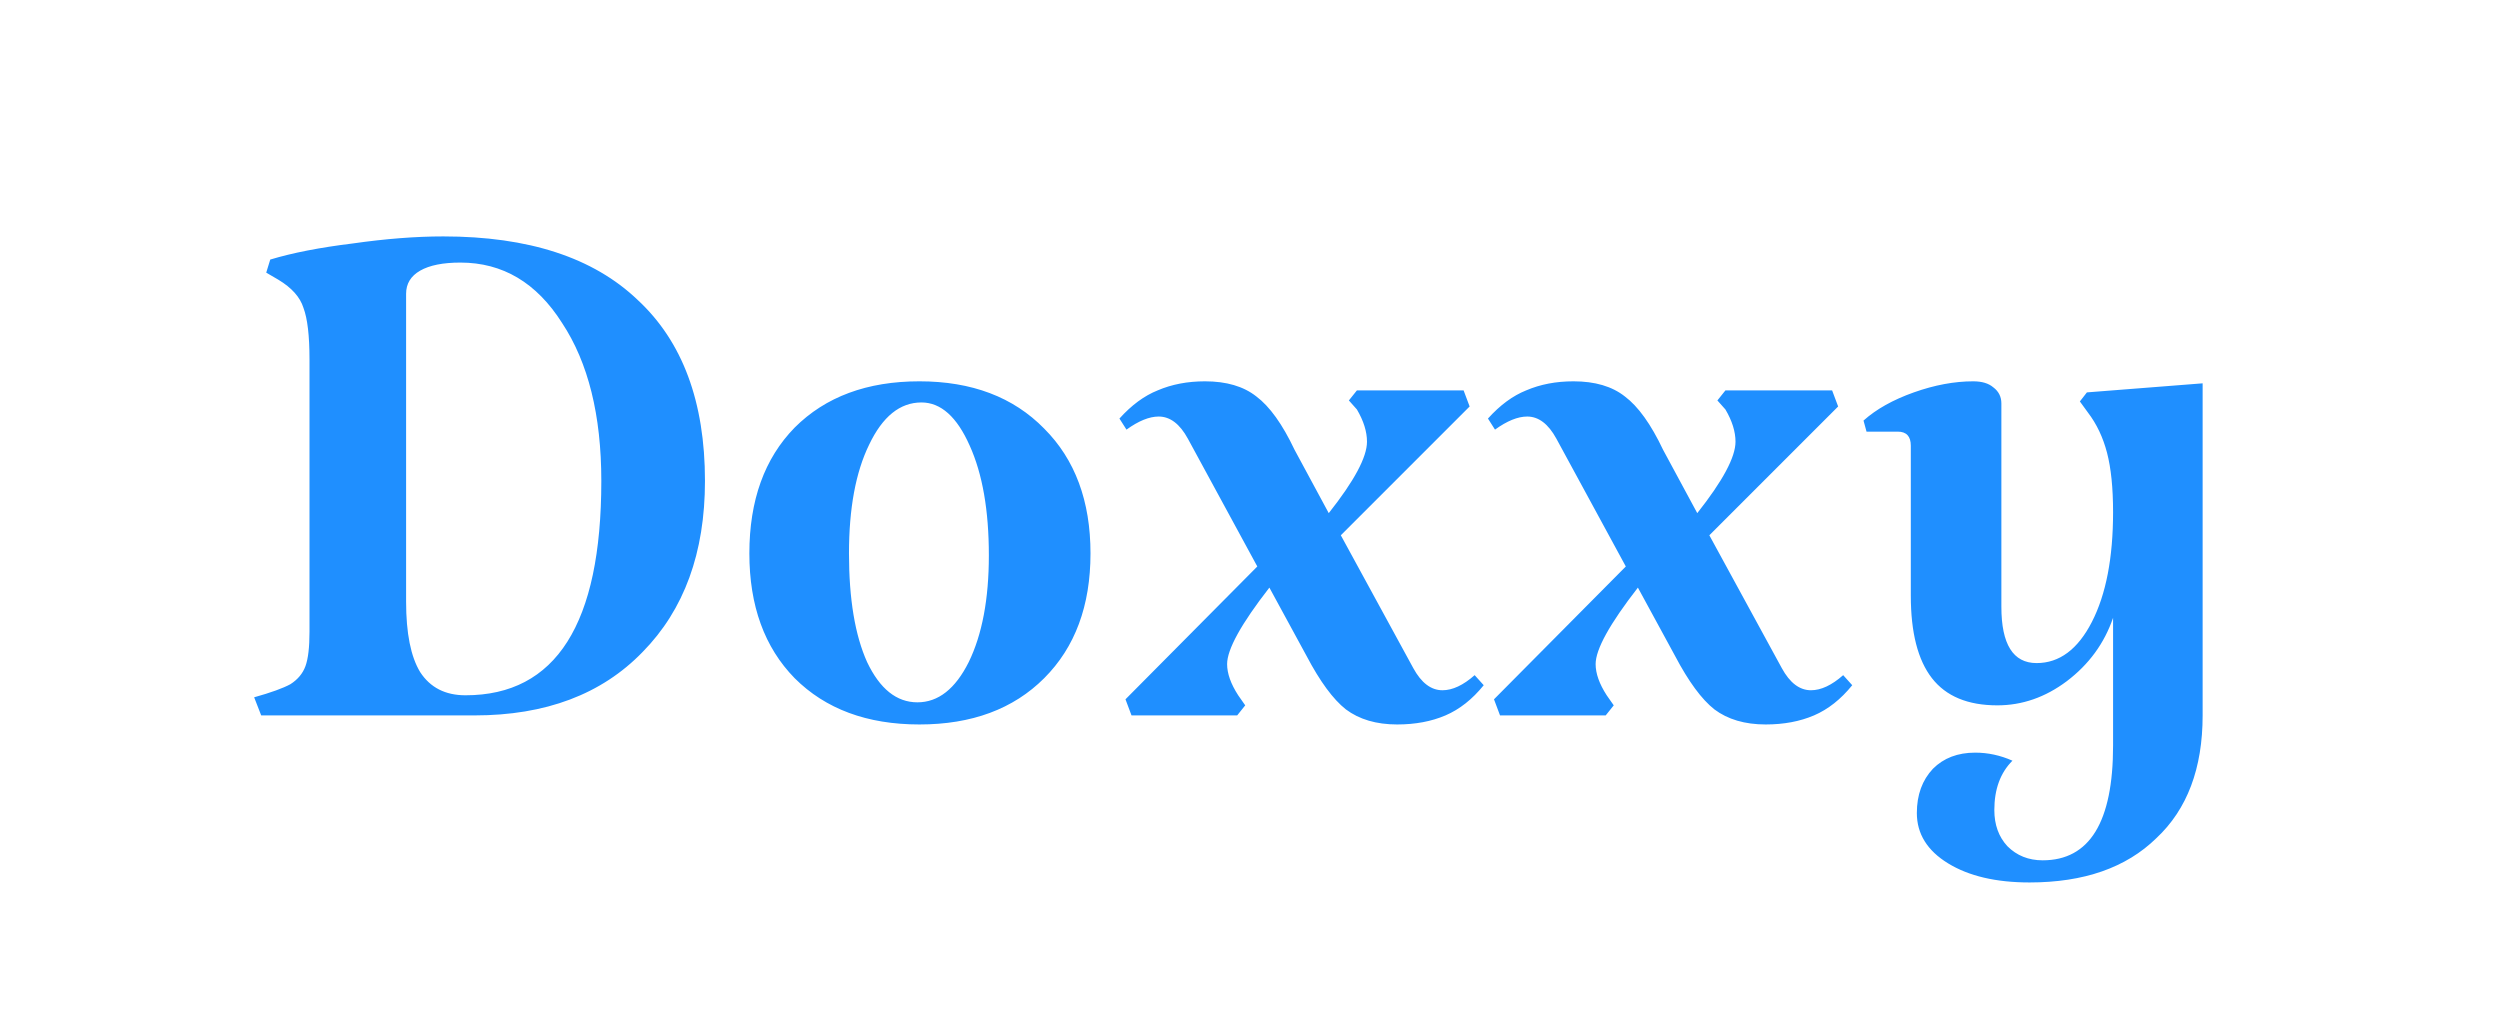
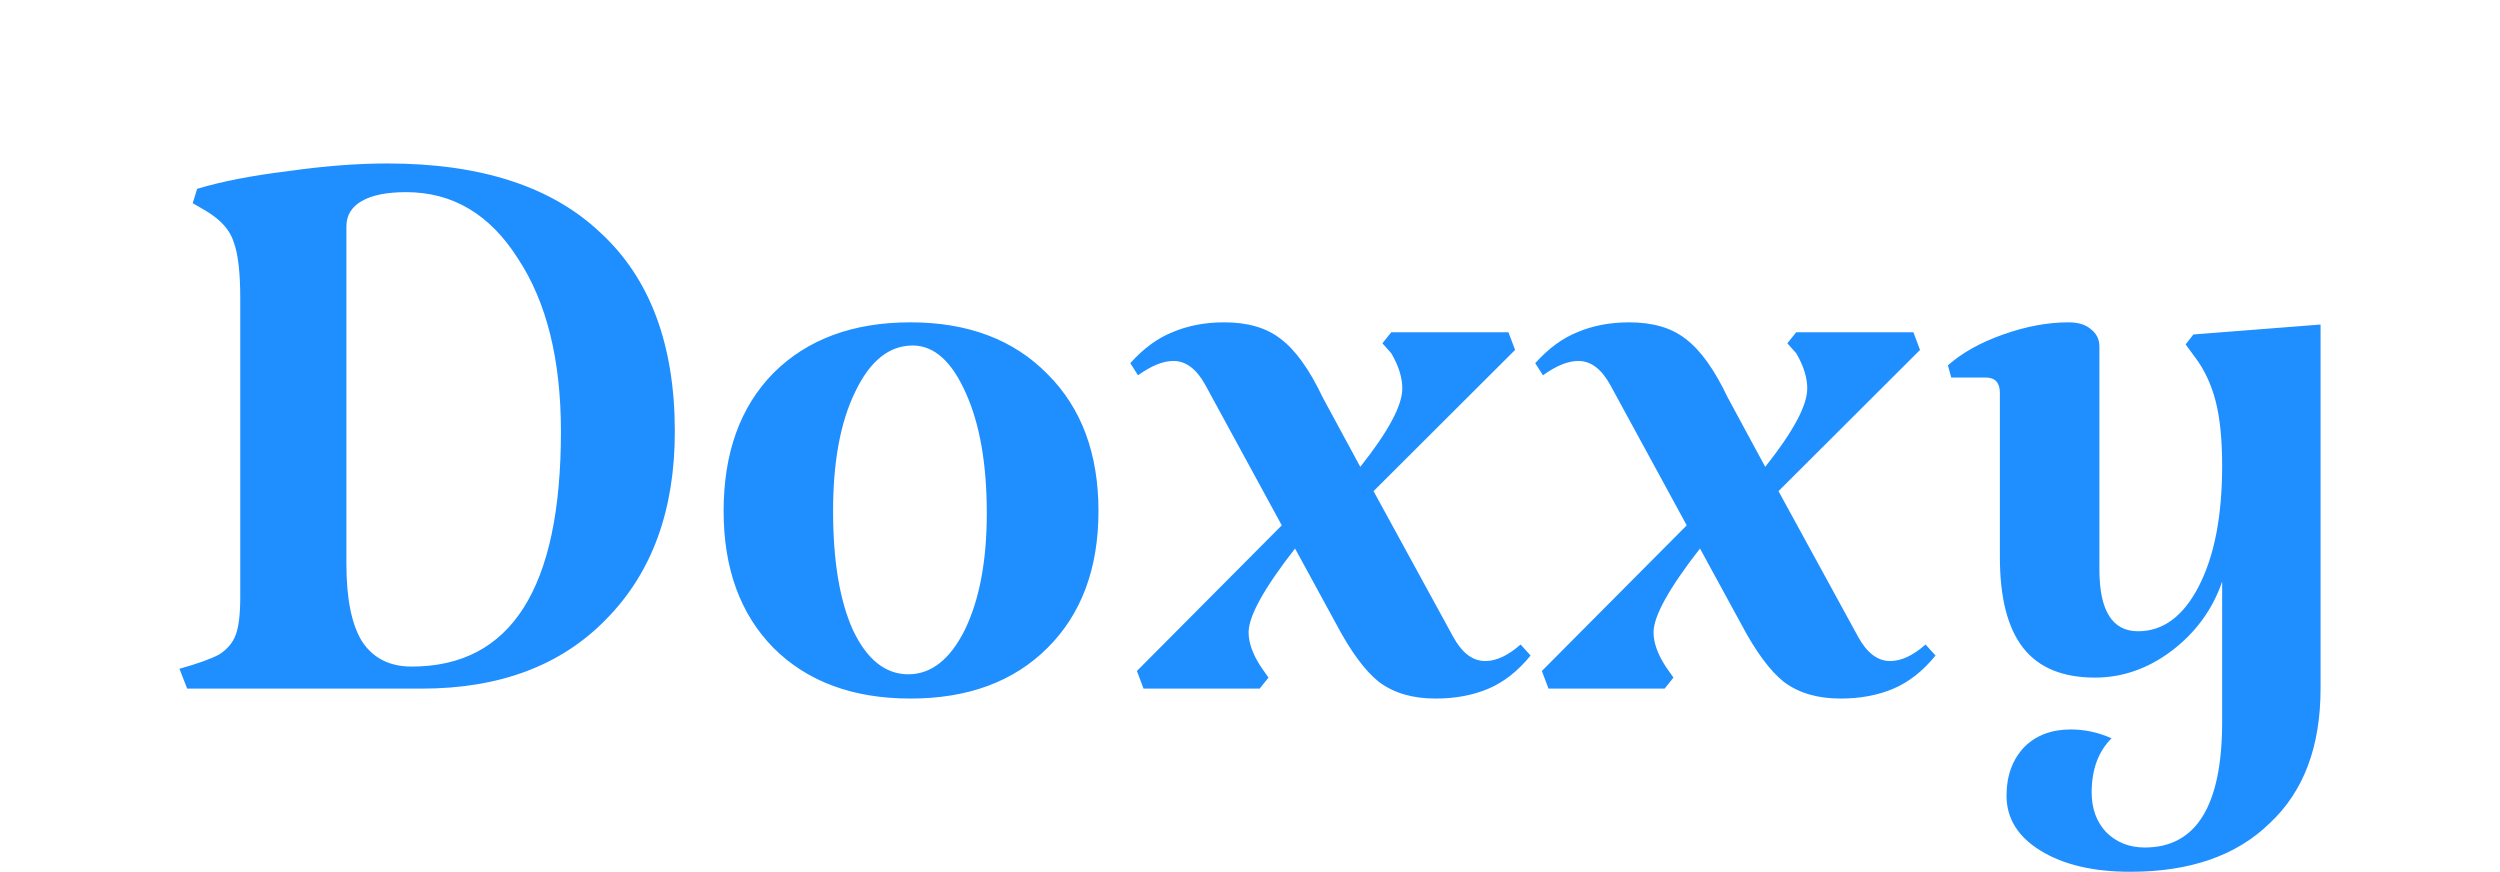
- <svg xmlns="http://www.w3.org/2000/svg" width="318" height="130" viewBox="0 0 318 130" fill="none">
-   <path d="M32.328 88.696C34.461 88.099 35.997 87.544 36.936 87.032C37.875 86.435 38.515 85.667 38.856 84.728C39.197 83.789 39.368 82.339 39.368 80.376V45.688C39.368 42.701 39.112 40.525 38.6 39.16C38.173 37.795 37.107 36.6 35.4 35.576L33.864 34.68L34.376 33.016C37.192 32.163 40.691 31.48 44.872 30.968C49.053 30.371 52.893 30.072 56.392 30.072C67.229 30.072 75.464 32.76 81.096 38.136C86.813 43.427 89.672 51.107 89.672 61.176C89.672 70.307 87.027 77.56 81.736 82.936C76.531 88.312 69.405 91 60.36 91H33.224L32.328 88.696ZM59.208 88.44C70.728 88.44 76.488 79.352 76.488 61.176C76.488 52.813 74.824 46.115 71.496 41.08C68.253 35.96 63.944 33.4 58.568 33.4C56.349 33.4 54.643 33.741 53.448 34.424C52.253 35.107 51.656 36.088 51.656 37.368V76.536C51.656 80.547 52.253 83.533 53.448 85.496C54.728 87.459 56.648 88.44 59.208 88.44ZM95.319 70.392C95.319 63.651 97.239 58.317 101.079 54.392C105.004 50.467 110.295 48.504 116.951 48.504C123.607 48.504 128.898 50.509 132.823 54.52C136.748 58.445 138.711 63.736 138.711 70.392C138.711 77.048 136.748 82.339 132.823 86.264C128.898 90.189 123.607 92.152 116.951 92.152C110.295 92.152 105.004 90.189 101.079 86.264C97.239 82.339 95.319 77.048 95.319 70.392ZM125.783 70.648C125.783 64.931 124.972 60.28 123.351 56.696C121.73 53.027 119.682 51.192 117.207 51.192C114.476 51.192 112.258 52.984 110.551 56.568C108.844 60.067 107.991 64.675 107.991 70.392C107.991 76.195 108.759 80.803 110.295 84.216C111.916 87.629 114.05 89.336 116.695 89.336C119.34 89.336 121.516 87.629 123.223 84.216C124.93 80.717 125.783 76.195 125.783 70.648ZM188.729 87.16C187.278 88.952 185.657 90.232 183.865 91C182.073 91.768 180.025 92.152 177.721 92.152C175.076 92.152 172.9 91.512 171.193 90.232C169.572 88.952 167.908 86.691 166.201 83.448L161.465 74.744C157.881 79.352 156.089 82.595 156.089 84.472C156.089 85.667 156.558 86.989 157.497 88.44L158.393 89.72L157.369 91H143.929L143.161 88.952L159.929 72.056L151.097 55.8C150.073 53.923 148.836 52.984 147.385 52.984C146.19 52.984 144.825 53.539 143.289 54.648L142.393 53.24C143.929 51.533 145.55 50.339 147.257 49.656C149.049 48.888 151.054 48.504 153.273 48.504C156.004 48.504 158.18 49.144 159.801 50.424C161.508 51.704 163.129 53.965 164.665 57.208L169.017 65.272C172.26 61.176 173.881 58.147 173.881 56.184C173.881 54.904 173.454 53.539 172.601 52.088L171.577 50.936L172.601 49.656H186.169L186.937 51.704L170.553 68.088L179.769 84.984C180.793 86.861 182.03 87.8 183.481 87.8C184.761 87.8 186.126 87.16 187.577 85.88L188.729 87.16ZM235.604 87.16C234.153 88.952 232.532 90.232 230.74 91C228.948 91.768 226.9 92.152 224.596 92.152C221.951 92.152 219.775 91.512 218.068 90.232C216.447 88.952 214.783 86.691 213.076 83.448L208.34 74.744C204.756 79.352 202.964 82.595 202.964 84.472C202.964 85.667 203.433 86.989 204.372 88.44L205.268 89.72L204.244 91H190.804L190.036 88.952L206.804 72.056L197.972 55.8C196.948 53.923 195.711 52.984 194.26 52.984C193.065 52.984 191.7 53.539 190.164 54.648L189.268 53.24C190.804 51.533 192.425 50.339 194.132 49.656C195.924 48.888 197.929 48.504 200.148 48.504C202.879 48.504 205.055 49.144 206.676 50.424C208.383 51.704 210.004 53.965 211.54 57.208L215.892 65.272C219.135 61.176 220.756 58.147 220.756 56.184C220.756 54.904 220.329 53.539 219.476 52.088L218.452 50.936L219.476 49.656H233.044L233.812 51.704L217.428 68.088L226.644 84.984C227.668 86.861 228.905 87.8 230.356 87.8C231.636 87.8 233.001 87.16 234.452 85.88L235.604 87.16ZM280.175 48.76V91C280.175 97.741 278.212 102.947 274.287 106.616C270.447 110.371 265.071 112.248 258.159 112.248C253.892 112.248 250.436 111.437 247.791 109.816C245.146 108.195 243.823 106.061 243.823 103.416C243.823 101.112 244.506 99.235 245.871 97.784C247.236 96.419 249.028 95.736 251.247 95.736C252.868 95.736 254.447 96.077 255.983 96.76C254.447 98.296 253.679 100.387 253.679 103.032C253.679 104.909 254.234 106.445 255.343 107.64C256.538 108.835 258.031 109.432 259.823 109.432C265.796 109.432 268.783 104.568 268.783 94.84V78.584C267.674 81.827 265.711 84.515 262.895 86.648C260.164 88.696 257.22 89.72 254.063 89.72C250.308 89.72 247.535 88.568 245.743 86.264C243.951 83.96 243.055 80.461 243.055 75.768V56.696C243.055 55.501 242.5 54.904 241.391 54.904H237.423L237.039 53.496C238.66 52.045 240.794 50.851 243.439 49.912C246.084 48.973 248.602 48.504 250.991 48.504C252.1 48.504 252.954 48.76 253.551 49.272C254.234 49.784 254.575 50.467 254.575 51.32V77.176C254.575 81.955 256.068 84.344 259.055 84.344C261.956 84.344 264.303 82.595 266.095 79.096C267.887 75.597 268.783 70.947 268.783 65.144C268.783 62.072 268.527 59.555 268.015 57.592C267.503 55.629 266.692 53.923 265.583 52.472L264.559 51.064L265.455 49.912L280.175 48.76Z" fill="url(#paint0_linear_225_228)" />
+ <svg xmlns="http://www.w3.org/2000/svg" width="6286" height="2192" viewBox="0 0 6286 2192" fill="none">
+   <path d="M451.178 1681.56C497.517 1668.61 530.881 1656.59 551.271 1645.49C571.661 1632.55 585.563 1615.9 592.977 1595.56C600.39 1575.21 604.098 1543.78 604.098 1501.24V749.445C604.098 684.715 598.537 637.554 587.416 607.964C578.147 578.374 554.979 552.481 517.907 530.288L484.542 510.869L495.664 474.805C556.832 456.312 632.829 441.516 723.654 430.419C814.479 417.474 897.89 411 973.888 411C1209.29 411 1388.16 469.257 1510.5 585.771C1634.69 700.436 1696.78 866.885 1696.78 1085.12C1696.78 1283.01 1639.32 1440.21 1524.4 1556.72C1411.33 1673.24 1256.56 1731.49 1060.08 1731.49H470.64L451.178 1681.56ZM1035.06 1676.01C1285.29 1676.01 1410.41 1479.05 1410.41 1085.12C1410.41 903.872 1374.26 758.693 1301.97 649.576C1231.53 538.611 1137.93 483.128 1021.15 483.128C972.96 483.128 935.89 490.525 909.939 505.321C883.988 520.117 871.014 541.385 871.014 569.126V1418.01C871.014 1504.94 883.988 1569.67 909.939 1612.2C937.743 1654.74 979.448 1676.01 1035.06 1676.01ZM1819.45 1284.86C1819.45 1138.75 1861.15 1023.16 1944.56 938.087C2029.82 853.014 2144.75 810.477 2289.33 810.477C2433.91 810.477 2548.84 853.937 2634.09 940.861C2719.35 1025.93 2761.99 1140.6 2761.99 1284.86C2761.99 1429.11 2719.35 1543.78 2634.09 1628.85C2548.84 1713.92 2433.91 1756.46 2289.33 1756.46C2144.75 1756.46 2029.82 1713.92 1944.56 1628.85C1861.15 1543.78 1819.45 1429.11 1819.45 1284.86ZM2481.17 1290.4C2481.17 1166.49 2463.56 1065.7 2428.35 988.022C2393.14 908.497 2348.65 868.734 2294.89 868.734C2235.57 868.734 2187.39 907.572 2150.31 985.248C2113.23 1061.07 2094.7 1160.94 2094.7 1284.86C2094.7 1410.62 2111.39 1510.49 2144.75 1584.46C2179.96 1658.44 2226.31 1695.43 2283.77 1695.43C2341.22 1695.43 2388.49 1658.44 2425.57 1584.46C2462.65 1508.64 2481.17 1410.62 2481.17 1290.4ZM3848.47 1648.27C3816.95 1687.11 3781.74 1714.85 3742.81 1731.49C3703.89 1748.14 3659.4 1756.46 3609.35 1756.46C3551.9 1756.46 3504.63 1742.59 3467.55 1714.85C3432.34 1687.11 3396.2 1638.1 3359.12 1567.82L3256.25 1379.18C3178.4 1479.05 3139.47 1549.32 3139.47 1590.01C3139.47 1615.9 3149.66 1644.57 3170.05 1676.01L3189.52 1703.75L3167.27 1731.49H2875.34L2858.65 1687.11L3222.88 1320.92L3031.04 968.603C3008.79 927.916 2981.92 907.572 2950.41 907.572C2924.45 907.572 2894.8 919.594 2861.43 943.635L2841.97 913.12C2875.34 876.131 2910.55 850.24 2947.63 835.444C2986.55 818.799 3030.1 810.477 3078.3 810.477C3137.62 810.477 3184.89 824.347 3220.1 852.089C3257.18 879.83 3292.39 928.839 3325.76 999.118L3420.29 1173.89C3490.73 1085.12 3525.94 1019.46 3525.94 976.925C3525.94 949.184 3516.67 919.594 3498.14 888.153L3475.9 863.185L3498.14 835.444H3792.86L3809.54 879.83L3453.65 1234.92L3653.84 1601.11C3676.08 1641.79 3702.95 1662.14 3734.47 1662.14C3762.27 1662.14 3791.92 1648.27 3823.44 1620.53L3848.47 1648.27ZM4866.67 1648.27C4835.15 1687.11 4799.94 1714.85 4761.01 1731.49C4722.09 1748.14 4677.6 1756.46 4627.56 1756.46C4570.1 1756.46 4522.84 1742.59 4485.76 1714.85C4450.55 1687.11 4414.4 1638.1 4377.32 1567.82L4274.45 1379.18C4196.6 1479.05 4157.67 1549.32 4157.67 1590.01C4157.67 1615.9 4167.86 1644.57 4188.26 1676.01L4207.72 1703.75L4185.48 1731.49H3893.54L3876.86 1687.11L4241.08 1320.92L4049.24 968.603C4027 927.916 4000.13 907.572 3968.61 907.572C3942.65 907.572 3913 919.594 3879.64 943.635L3860.17 913.12C3893.54 876.131 3928.75 850.24 3965.83 835.444C4004.75 818.799 4048.3 810.477 4096.5 810.477C4155.83 810.477 4203.09 824.347 4238.3 852.089C4275.38 879.83 4310.59 928.839 4343.96 999.118L4438.49 1173.89C4508.93 1085.12 4544.14 1019.46 4544.14 976.925C4544.14 949.184 4534.87 919.594 4516.34 888.153L4494.1 863.185L4516.34 835.444H4811.06L4827.74 879.83L4471.85 1234.92L4672.04 1601.11C4694.28 1641.79 4721.15 1662.14 4752.67 1662.14C4780.48 1662.14 4810.13 1648.27 4841.64 1620.53L4866.67 1648.27ZM5834.82 816.025V1731.49C5834.82 1877.6 5792.18 1990.42 5706.93 2069.94C5623.51 2151.32 5506.74 2192 5356.6 2192C5263.91 2192 5188.84 2174.42 5131.39 2139.29C5073.94 2104.16 5045.2 2057.91 5045.2 2000.58C5045.2 1950.65 5060.03 1909.96 5089.68 1878.52C5119.33 1848.93 5158.26 1834.14 5206.46 1834.14C5241.67 1834.14 5275.97 1841.53 5309.33 1856.33C5275.97 1889.62 5259.29 1934.94 5259.29 1992.26C5259.29 2032.94 5271.34 2066.23 5295.43 2092.13C5321.39 2118.03 5353.82 2130.97 5392.74 2130.97C5522.49 2130.97 5587.37 2025.55 5587.37 1814.72V1462.4C5563.28 1532.68 5520.64 1590.94 5459.47 1637.17C5400.15 1681.56 5336.2 1703.75 5267.63 1703.75C5186.06 1703.75 5125.83 1678.78 5086.9 1628.85C5047.98 1578.91 5028.52 1503.09 5028.52 1401.37V988.022C5028.52 962.129 5016.46 949.184 4992.37 949.184H4906.18L4897.84 918.668C4933.05 887.227 4979.4 861.337 5036.86 840.992C5094.31 820.648 5149.01 810.477 5200.9 810.477C5224.99 810.477 5243.54 816.025 5256.51 827.121C5271.34 838.218 5278.75 853.014 5278.75 871.508V1431.88C5278.75 1535.45 5311.18 1587.24 5376.06 1587.24C5439.08 1587.24 5490.06 1549.32 5528.98 1473.5C5567.91 1397.67 5587.37 1296.88 5587.37 1171.12C5587.37 1104.54 5581.81 1049.98 5570.69 1007.44C5559.57 964.903 5541.95 927.916 5517.86 896.475L5495.62 865.959L5515.08 840.992L5834.82 816.025Z" fill="url(#paint0_linear_78_13)" />
  <defs>
-     <linearGradient id="paint0_linear_225_228" x1="158.5" y1="15" x2="158.5" y2="115" gradientUnits="userSpaceOnUse">
-       <stop stop-color="#1f8fff" />
-       <stop offset="1" stop-color="#1f8fff" />
+     <linearGradient id="paint0_linear_78_13" x1="3191.84" y1="84.345" x2="3191.84" y2="2251.64" gradientUnits="userSpaceOnUse">
+       <stop stop-color="#1F8FFF" />
+       <stop offset="1" stop-color="#1F8FFF" />
    </linearGradient>
  </defs>
</svg>
